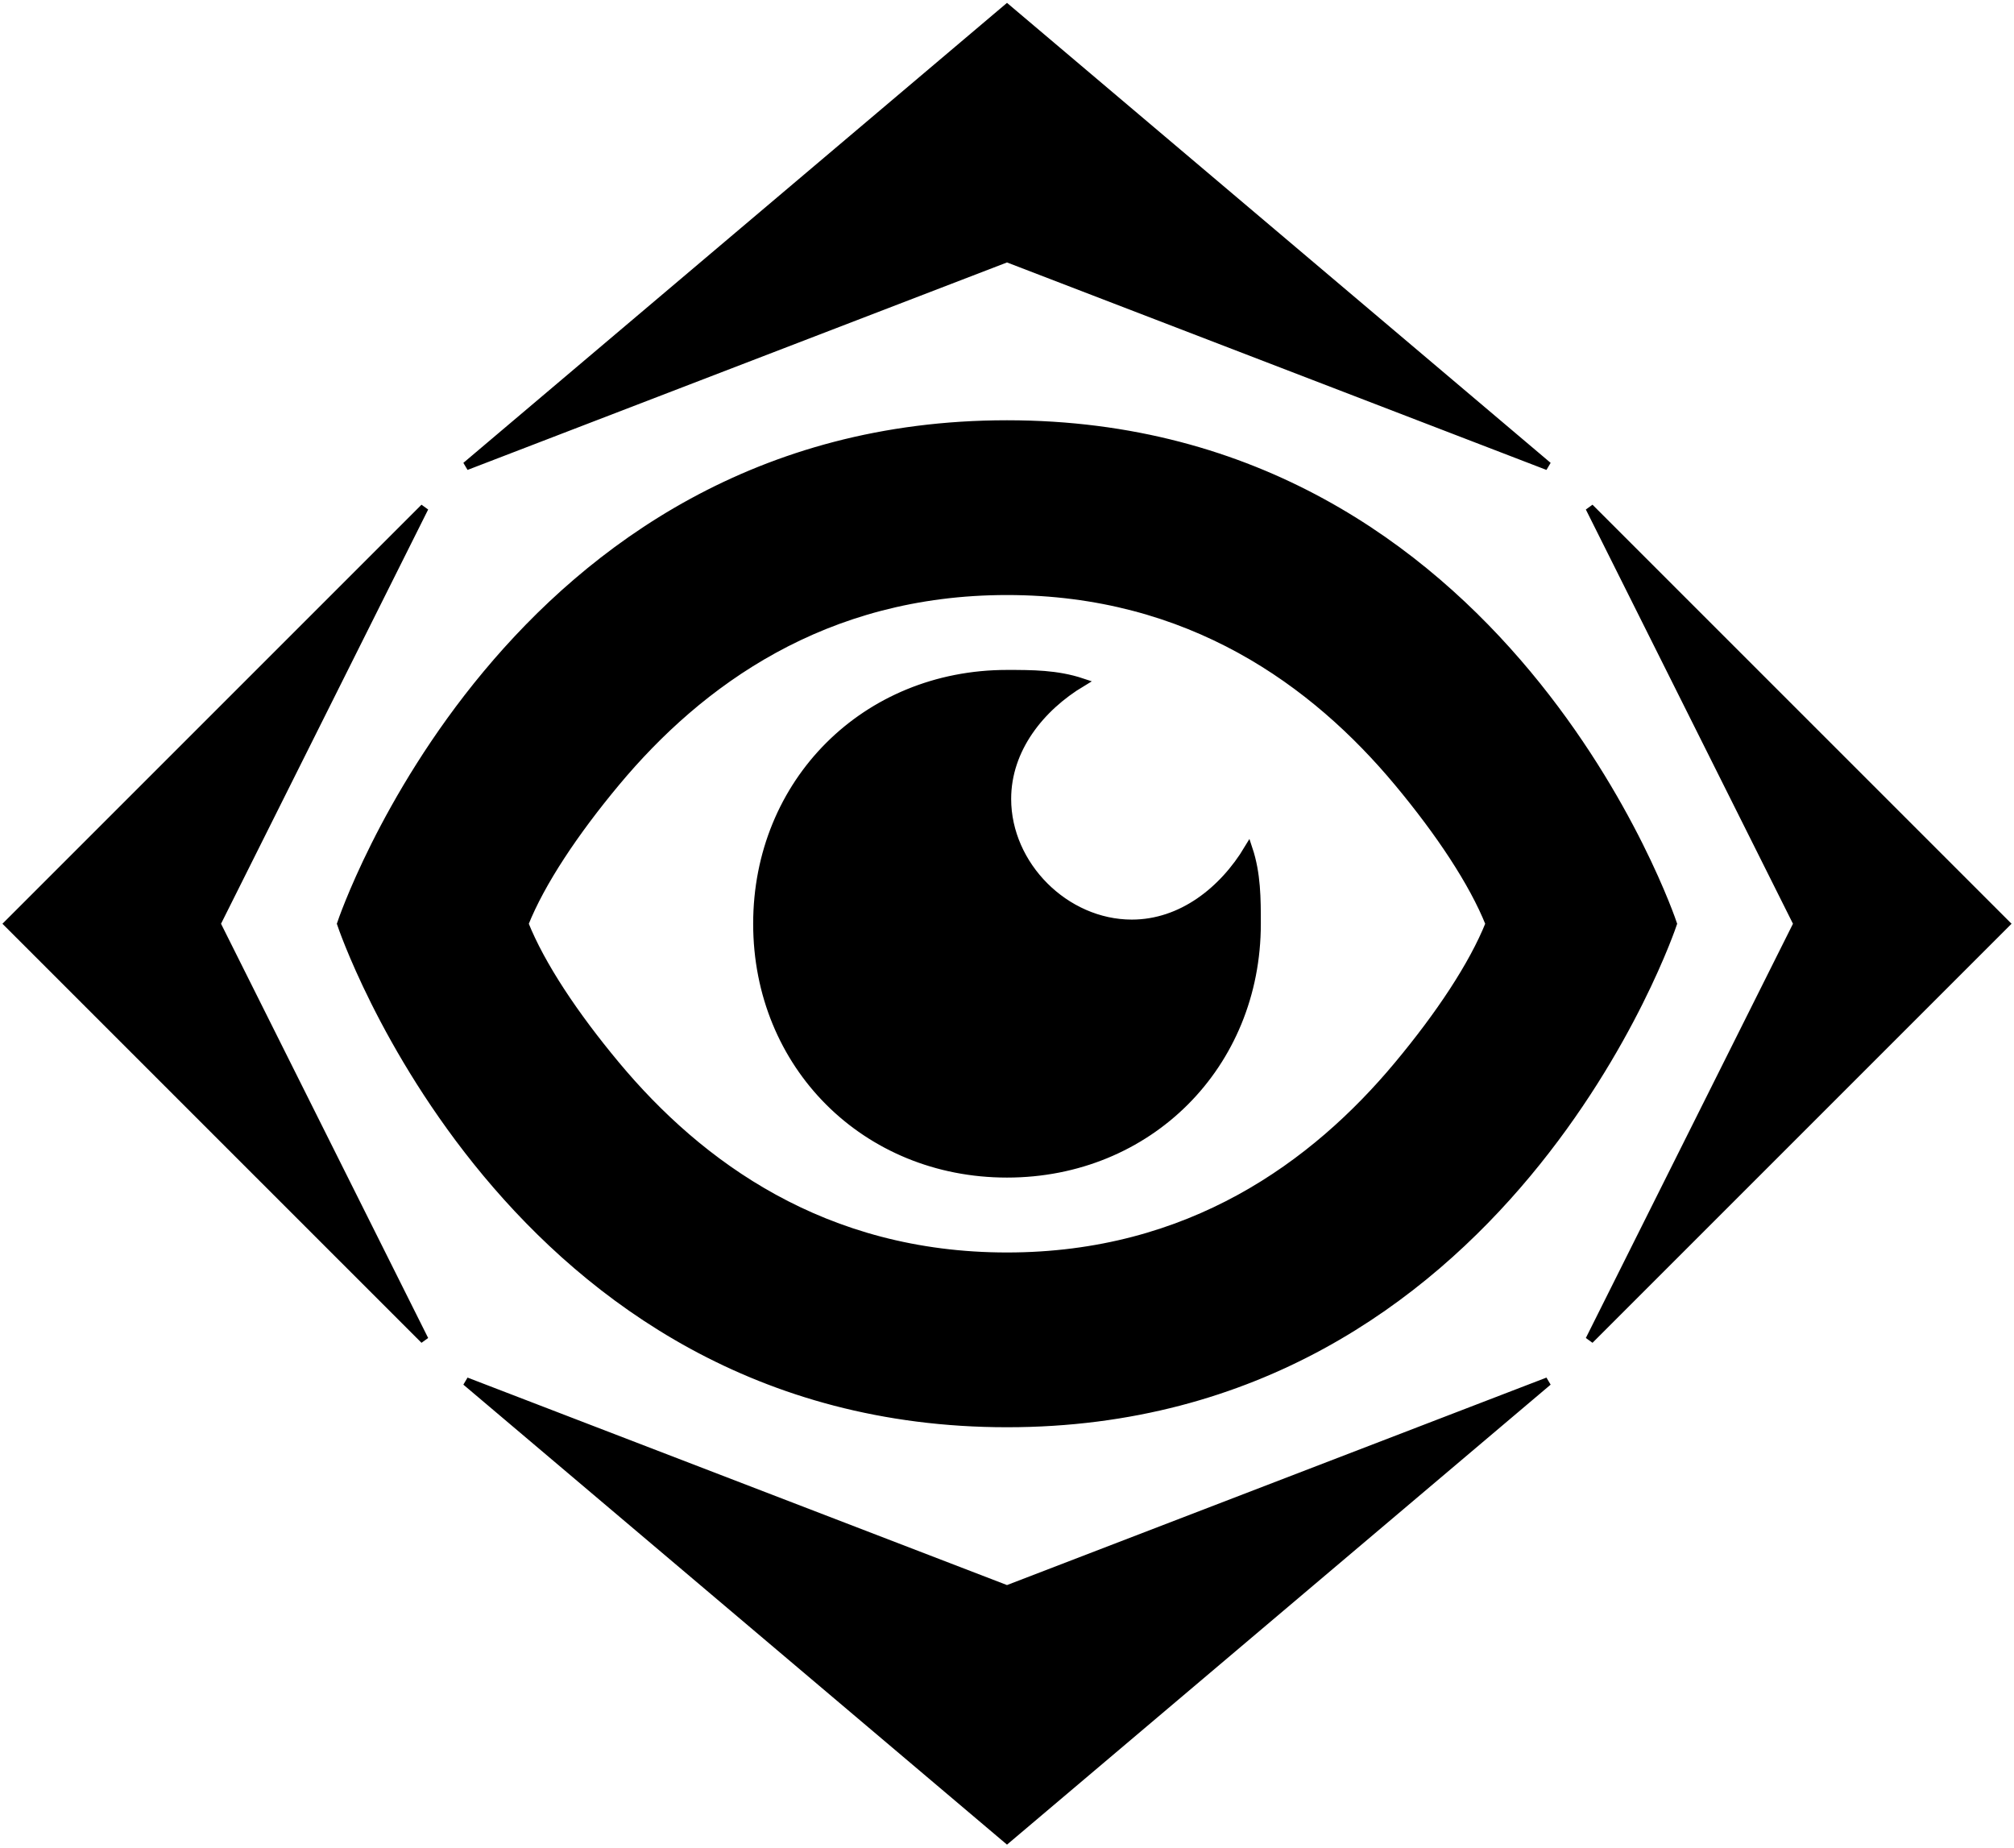
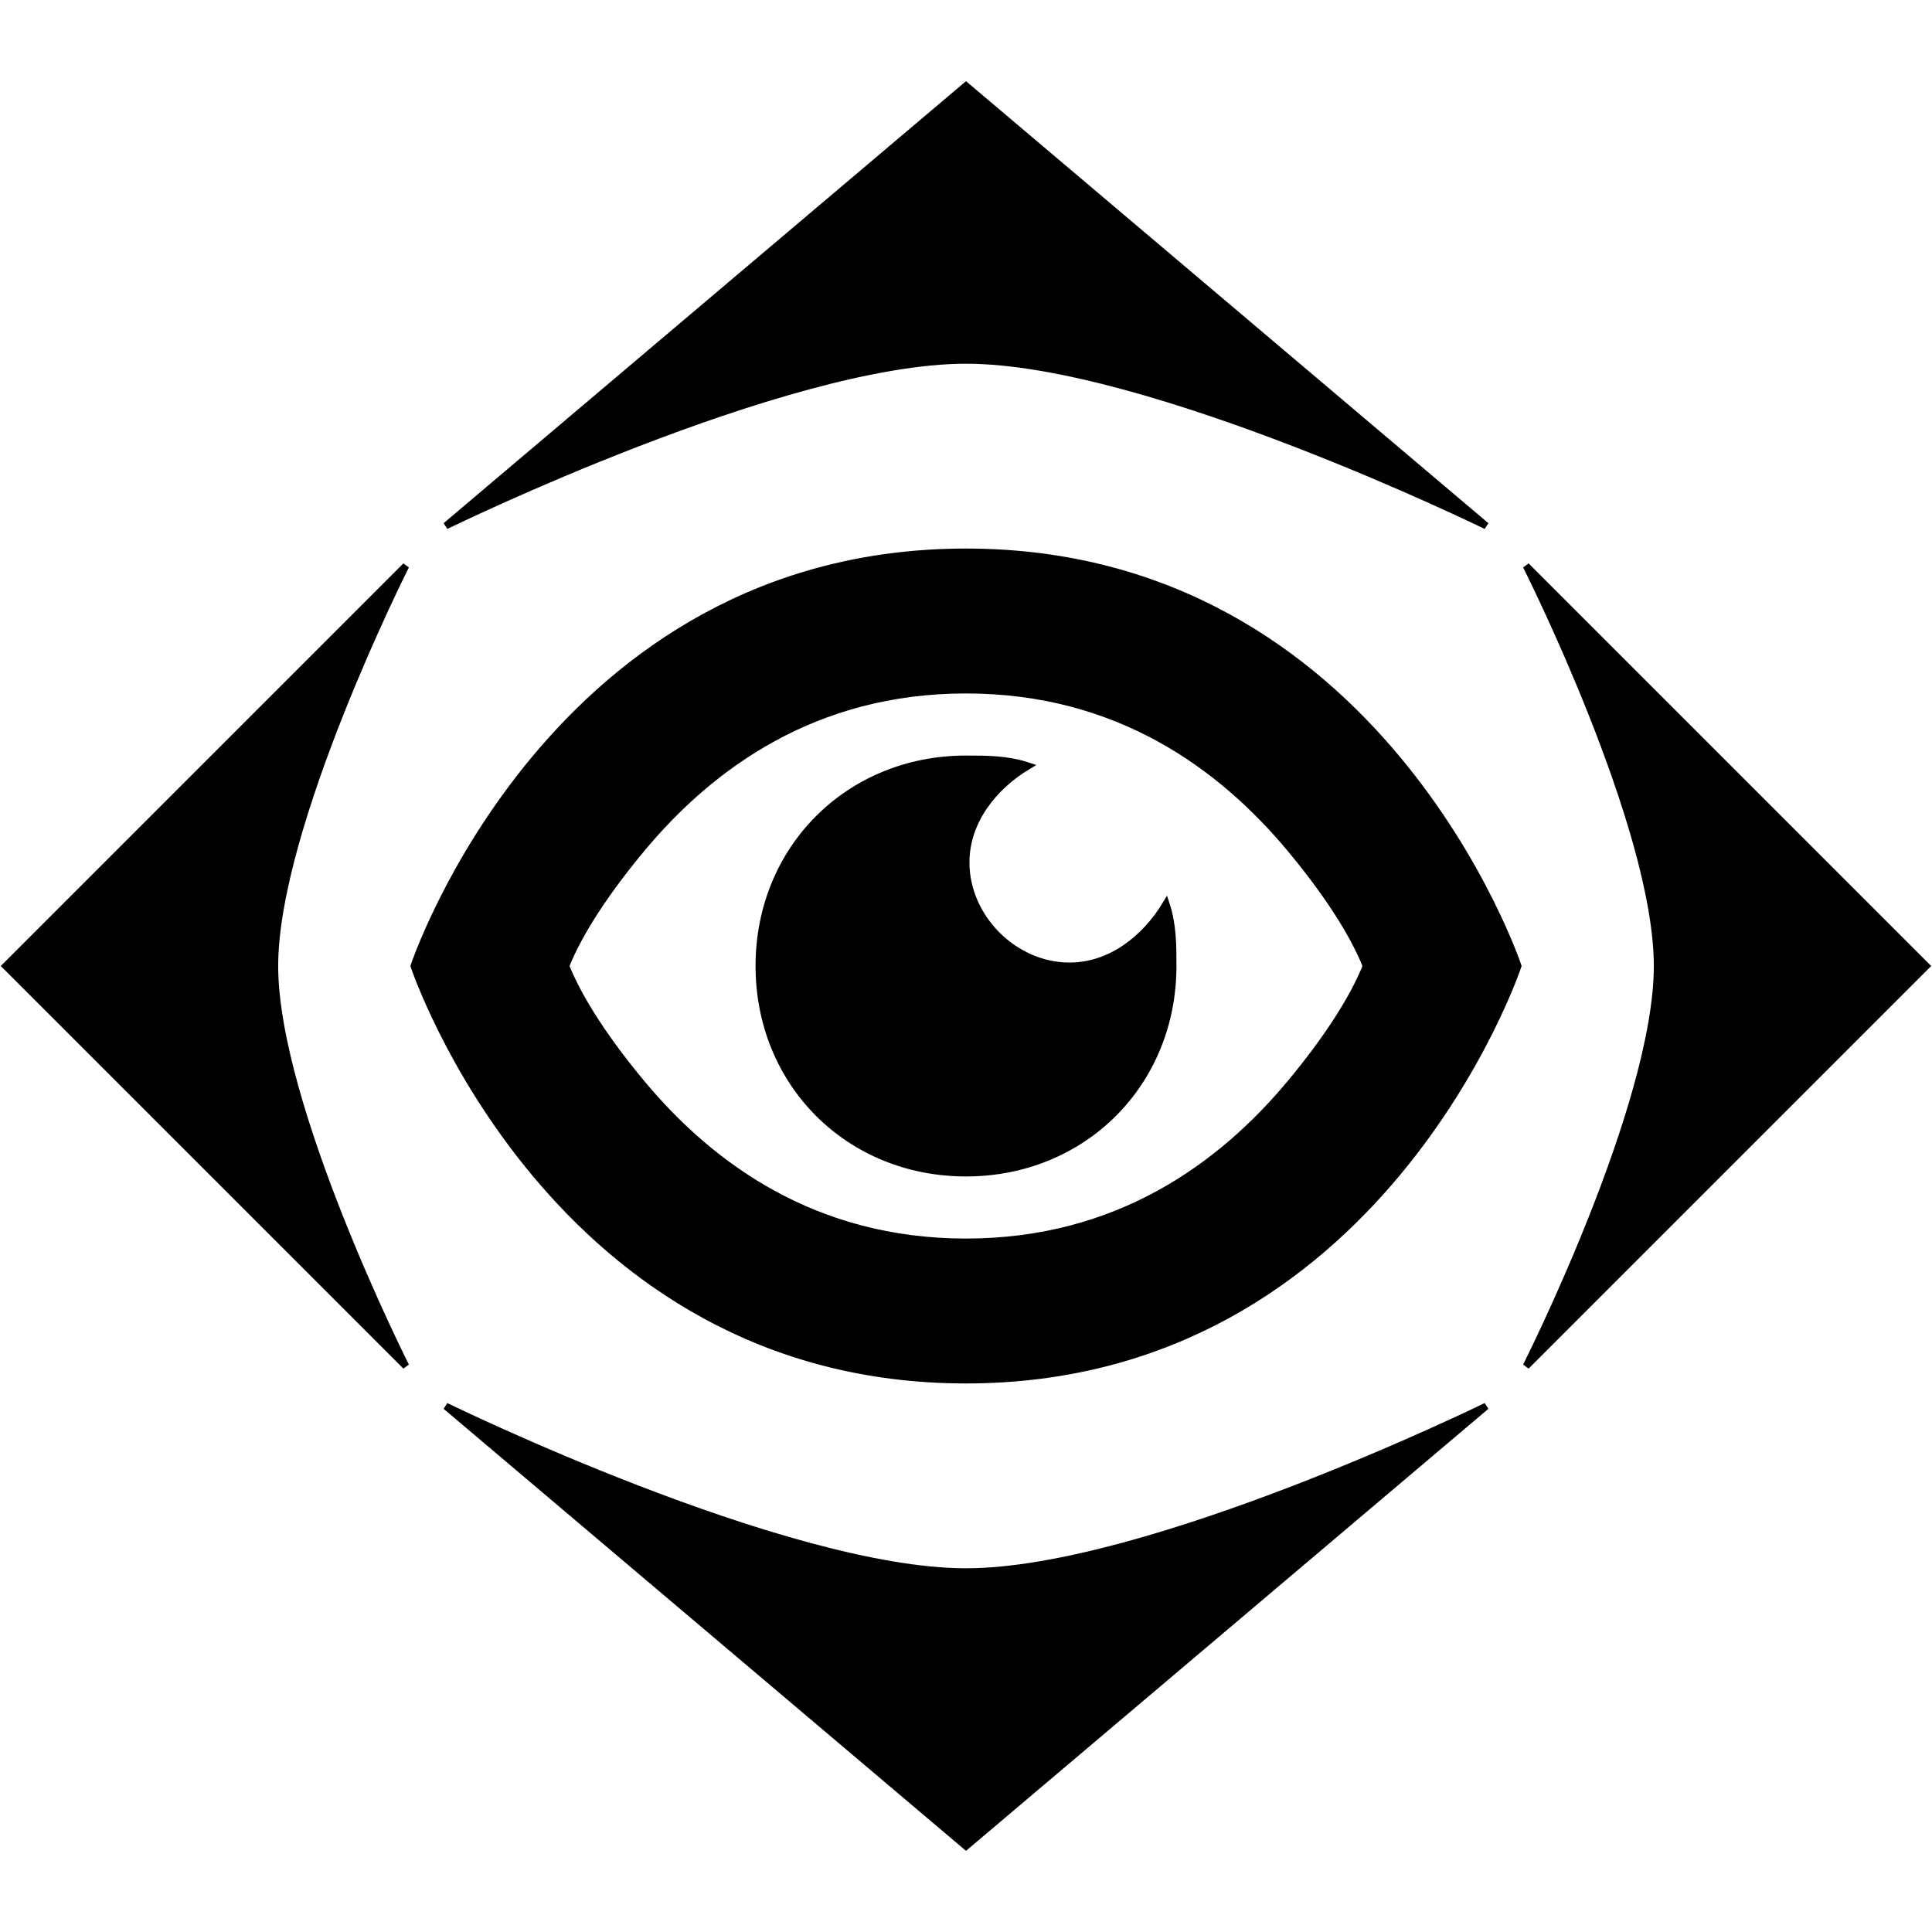
- <svg xmlns="http://www.w3.org/2000/svg" viewBox="9 -1 242 222">
-   <path d="m65 55 65-25 65 25-65-55zm135 5 25 50-25 50 50-50zm-5 105-65 25-65-25 65 55zm-135-5-25-50 25-50-50 50zm70-110c60 0 80 60 80 60s-20 60-80 60-80-60-80-60 20-60 80-60zm0 20c-22 0-37 11-47 23-5 6-9 12-11 17 2 5 6 11 11 17 10 12 25 23 47 23s37-11 47-23c5-6 9-12 11-17-2-5-6-11-11-17-10-12-25-23-47-23zm0 10c3 0 6 0 9 1-5 3-9 8-9 14 0 8 7 15 15 15 6 0 11-4 14-9 1 3 1 6 1 9 0 17-13 30-30 30s-30-13-30-30 13-30 30-30z" stroke="#000000" stroke-width="1" fill="#000000" />
+ <svg xmlns="http://www.w3.org/2000/svg" viewBox="9 -1 280 280" version="1.1" id="svg1" width="280" height="280">
+   <defs id="defs1" />
+   <path id="path7" style="stroke:#000000" d="M 149 11.418 L 73.611 75.209 C 73.611 75.209 122.628 51.213 149 51.213 C 175.372 51.213 224.389 75.209 224.389 75.209 L 149 11.418 z M 149 79 C 89 79 69 139 69 139 C 69 139 89 199 149 199 C 209 199 229 139 229 139 C 229 139 209 79 149 79 z M 67.812 81.008 L 9.82 139 L 67.812 196.992 C 67.812 196.992 48.816 159.341 48.816 139 C 48.816 118.659 67.812 81.008 67.812 81.008 z M 230.188 81.008 C 230.188 81.008 249.184 118.659 249.184 139 C 249.184 159.341 230.188 196.992 230.188 196.992 L 288.18 139 L 230.188 81.008 z M 149 99 C 171 99 186 110 196 122 C 201 128 205 134 207 139 C 205 144 201 150 196 156 C 186 168 171 179 149 179 C 127 179 112 168 102 156 C 97 150 93 144 91 139 C 93 134 97 128 102 122 C 112 110 127 99 149 99 z M 149 109 C 132 109 119 122 119 139 C 119 156 132 169 149 169 C 166 169 179 156 179 139 C 179 136 179 133 178 130 C 175 135 170 139 164 139 C 156 139 149 132 149 124 C 149 118 153 113 158 110 C 155 109 152 109 149 109 z M 73.611 202.791 L 149 266.582 L 224.389 202.791 C 224.389 202.791 175.372 226.787 149 226.787 C 122.628 226.787 73.611 202.791 73.611 202.791 z " />
</svg>
